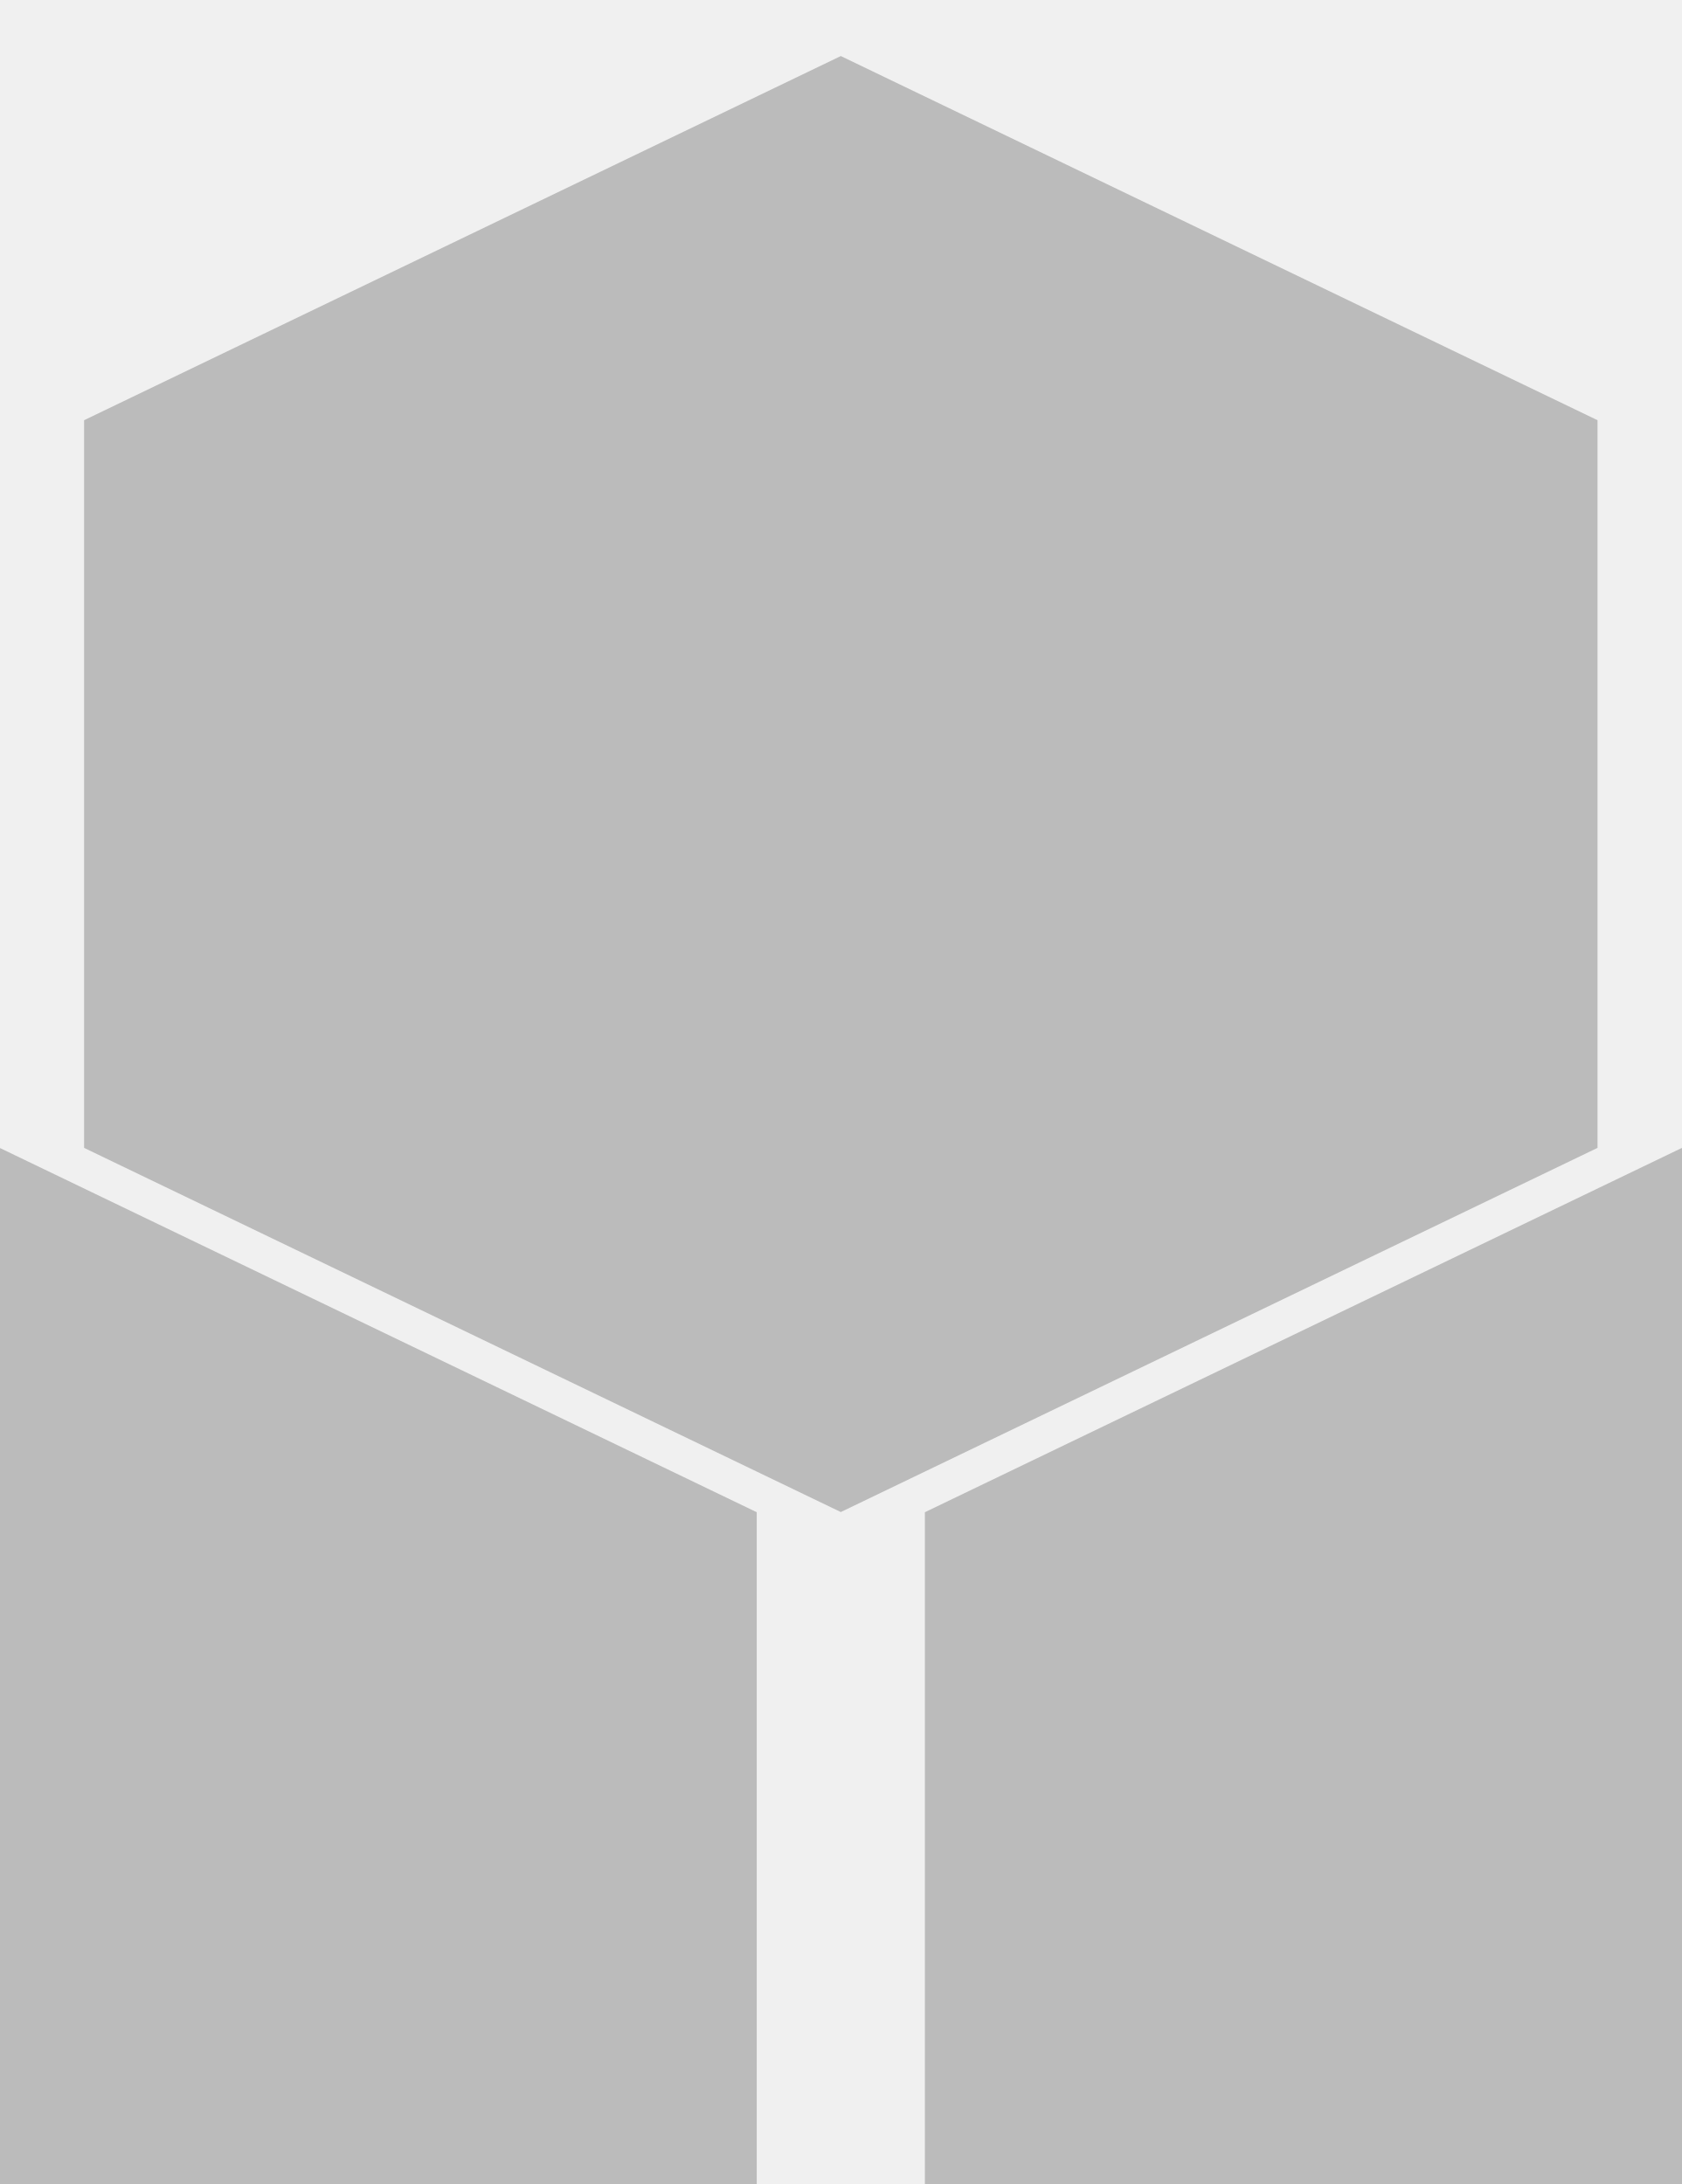
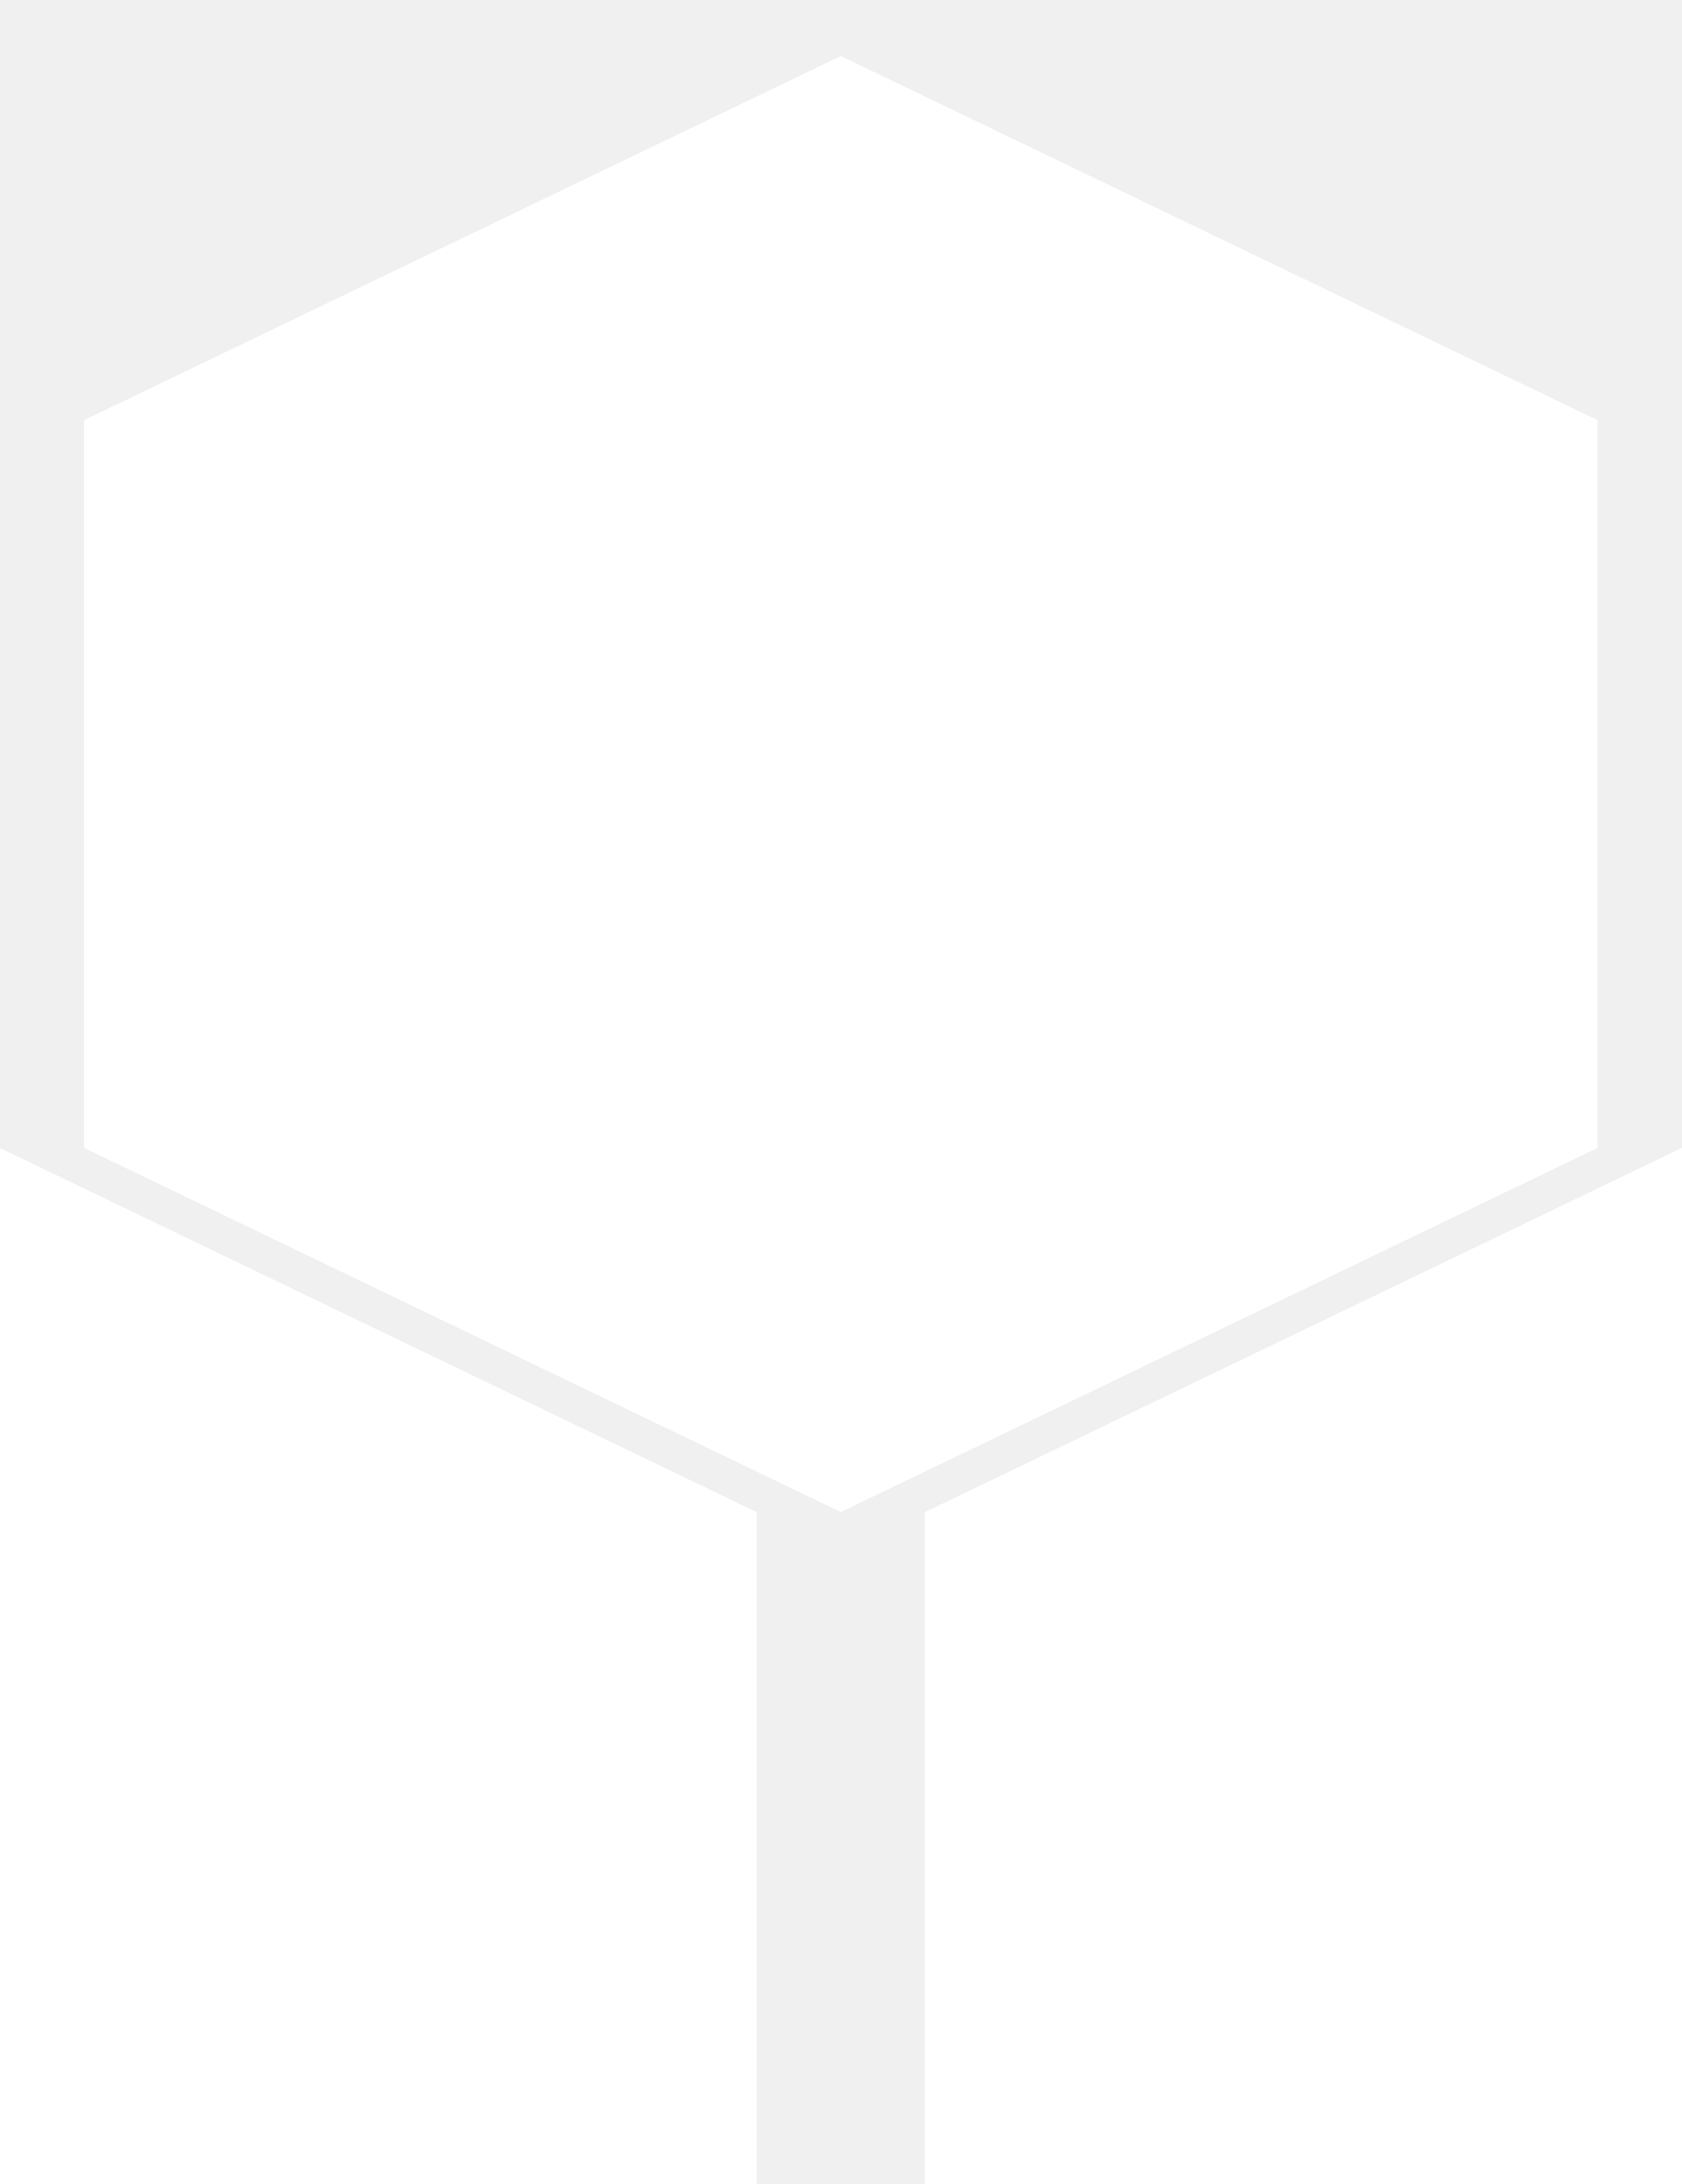
<svg xmlns="http://www.w3.org/2000/svg" width="30" height="38.97" viewBox="0 0 30 38.97" aria-hidden="true">
-   <g fill="rgba(0, 0, 0, 0.22)">
+   <g fill="#fff">
    <path d="M15 1 L28.5 7.498 V20.482 L15 26.98 1.5 20.482 V7.498 Z" />
    <path d="M15 1 L28.5 7.498 V20.482 L15 26.98 1.5 20.482 V7.498 Z" transform="translate(15 19.485)" />
    <path d="M15 1 L28.5 7.498 V20.482 L15 26.98 1.5 20.482 V7.498 Z" transform="translate(-15 19.485)" />
  </g>
</svg>
